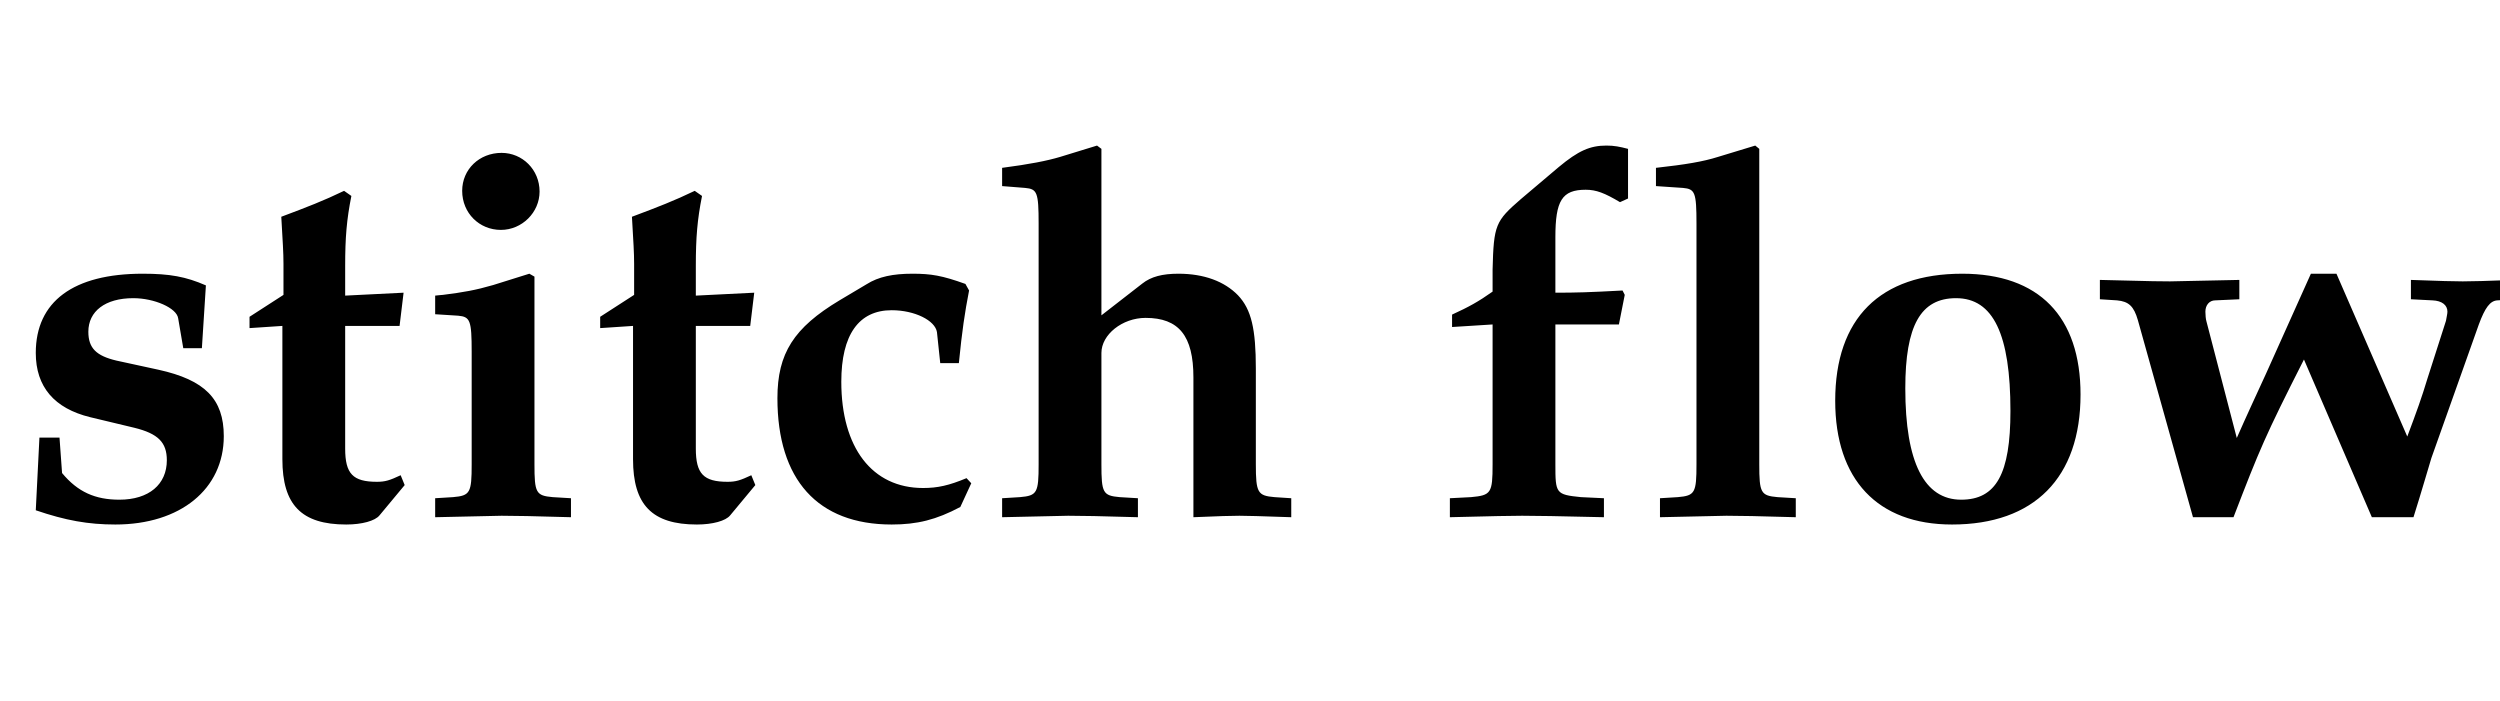
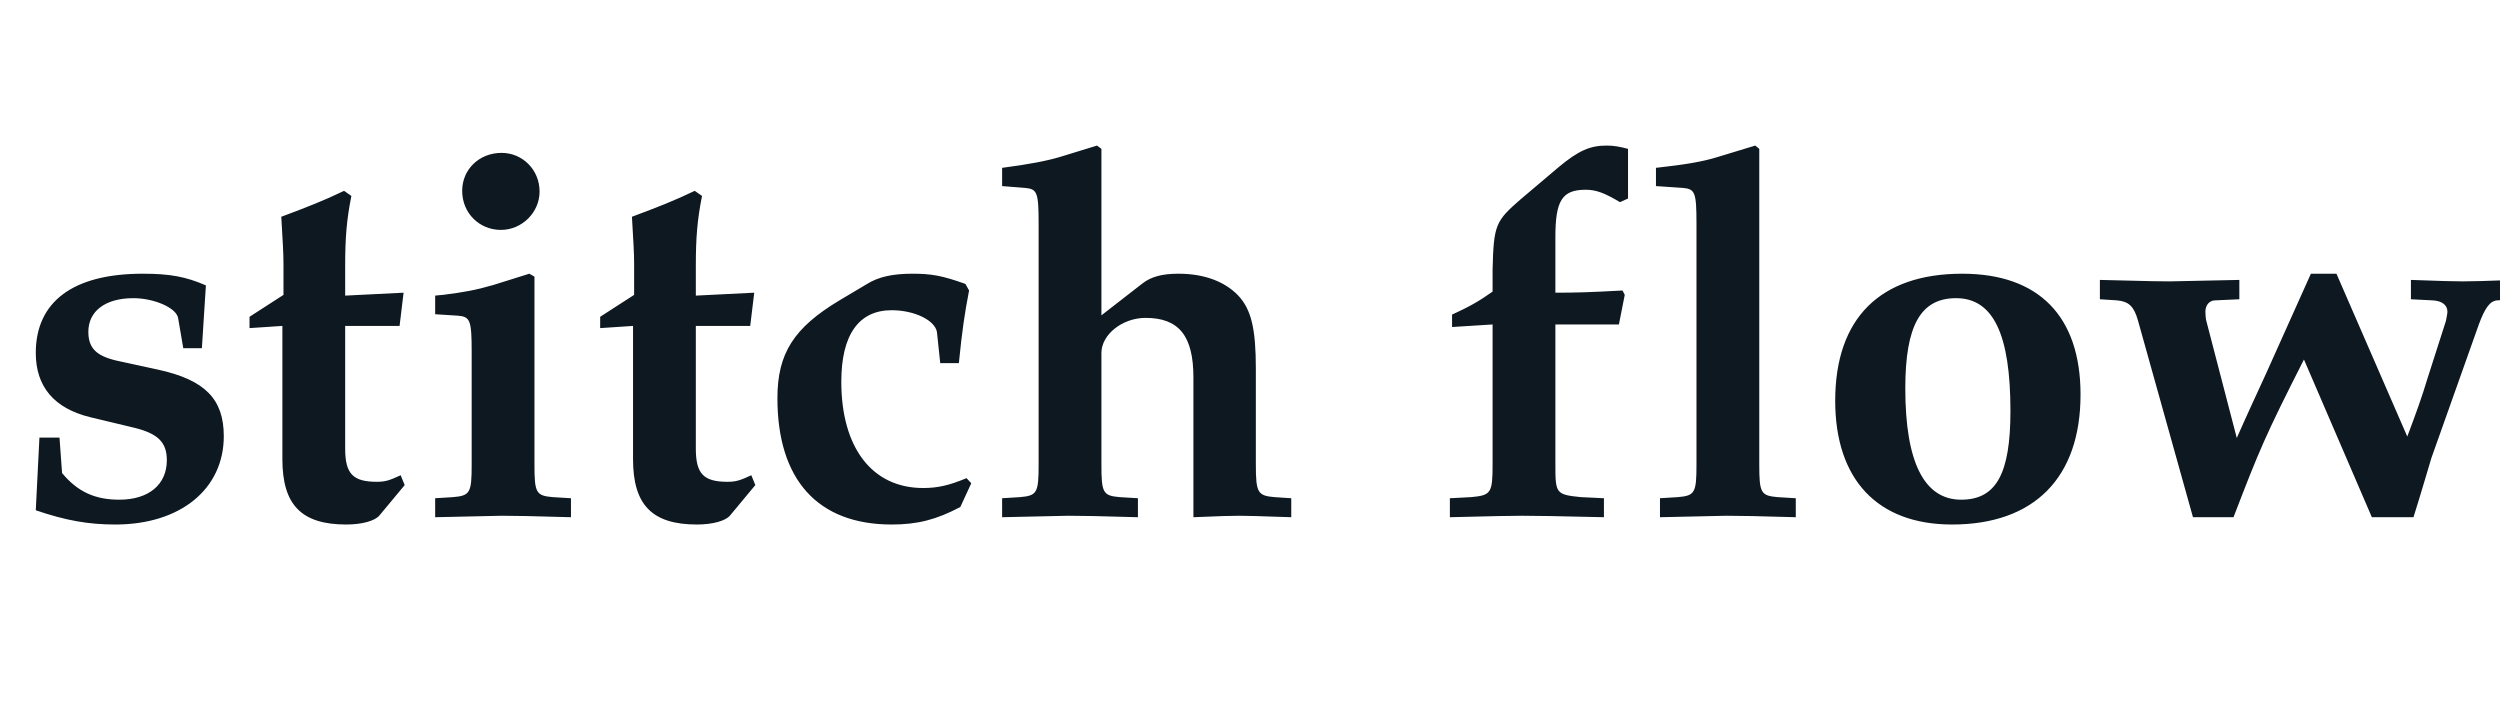
<svg xmlns="http://www.w3.org/2000/svg" width="107" height="30">
  <g>
    <rect fill="#fff" id="canvas_background" height="32" width="109" y="-1" x="-1" />
    <g display="none" overflow="visible" y="0" x="0" height="100%" width="100%" id="canvasGrid">
      <rect fill="url(#gridpattern)" stroke-width="0" y="0" x="0" height="100%" width="100%" />
    </g>
  </g>
  <g>
-     <text font-weight="bold" xml:space="preserve" text-anchor="start" font-family="'Palatino Linotype', 'Book Antiqua', Palatino, serif" font-size="22" id="svg_3" y="22.073" x="0.67" fill-opacity="null" stroke-opacity="null" stroke-width="0" stroke="#000" fill="#000000">stitch flow</text>
+     <text font-weight="bold" xml:space="preserve" text-anchor="start" font-family="'Palatino Linotype', 'Book Antiqua', Palatino, serif" font-size="22" id="svg_3" y="22.073" x="0.67" fill-opacity="null" stroke-opacity="null" stroke-width="0" stroke="#0D1821" fill="#0D1821">stitch flow</text>
  </g>
</svg>
